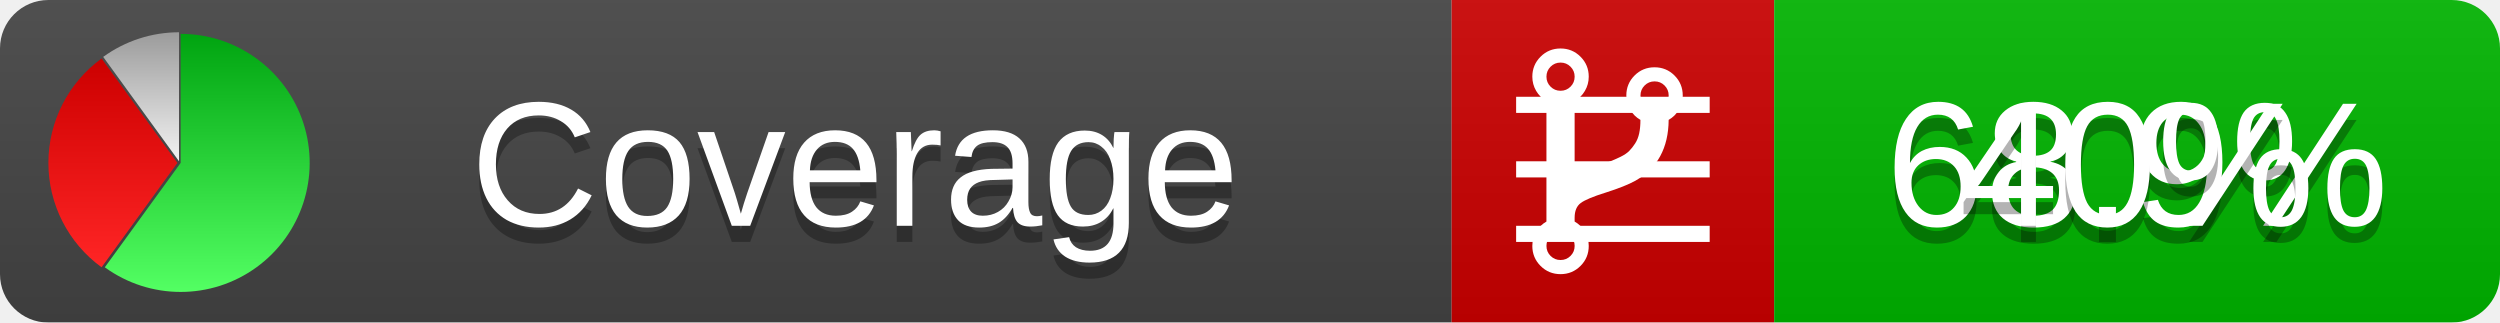
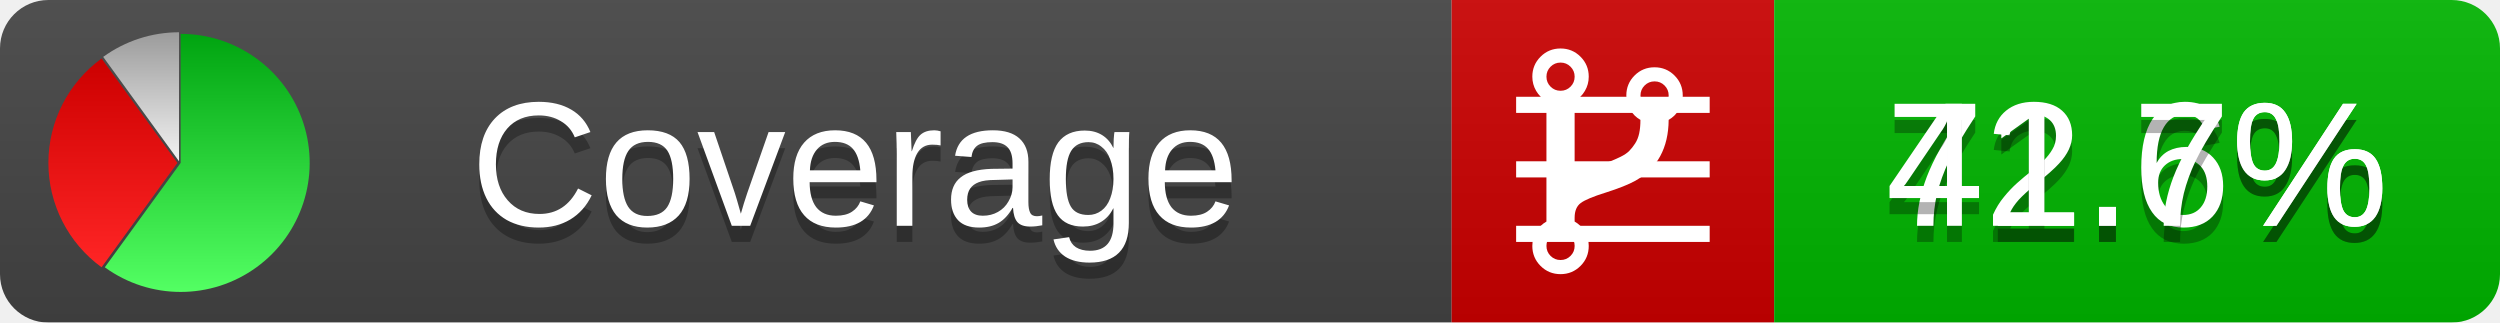
<svg xmlns="http://www.w3.org/2000/svg" xmlns:xlink="http://www.w3.org/1999/xlink" width="155" height="20">
  <style type="text/css">
          
            @keyframes fadeout {
              0 % { visibility: visible; opacity: 1; }
              40% { visibility: visible; opacity: 1; }
              50% { visibility: hidden; opacity: 0; }
              90% { visibility: hidden; opacity: 0; }
              100% { visibility: visible; opacity: 1; }
            }
            @keyframes fadein {
              0% { visibility: hidden; opacity: 0; }
              40% { visibility: hidden; opacity: 0; }
              50% { visibility: visible; opacity: 1; }
              90% { visibility: visible; opacity: 1; }
              100% { visibility: hidden; opacity: 0; }
            }
            .linecoverage {
                animation-duration: 10s;
                animation-name: fadeout;
                animation-iteration-count: infinite;
            }
            .branchcoverage {
                animation-duration: 10s;
                animation-name: fadein;
                animation-iteration-count: infinite;
            }
          
    </style>
  <defs>
    <linearGradient id="gradient" x2="0" y2="100%">
      <stop offset="0" stop-color="#bbb" stop-opacity=".1" />
      <stop offset="1" stop-opacity=".1" />
    </linearGradient>
    <linearGradient id="green" x2="0" y2="100%">
      <stop offset="0" stop-color="#00A410" />
      <stop offset="1" stop-color="#53FF63" />
    </linearGradient>
    <linearGradient id="red" x2="0" y2="100%">
      <stop offset="0" stop-color="#C00" />
      <stop offset="1" stop-color="#FF2525" />
    </linearGradient>
    <linearGradient id="gray" x2="0" y2="100%">
      <stop offset="0" stop-color="#9B9B9B" />
      <stop offset="1" stop-color="#F3F3F3" />
    </linearGradient>
    <mask id="mask">
      <rect width="155" height="20" rx="3" fill="#fff" />
    </mask>
    <g id="icon">
      <path style="fill:url(#green);" d="M205,202.5 l0,-200 a200,200 0 1,1 -117.558,361.803 z" />
      <path style="fill:url(#red);" d="M200,202.5 l-117.558,161.803 a200,200 0 0,1 0,-323.607 z" />
      <path style="fill:url(#gray);" d="M202.5,200 l-117.558,-161.803 a200,200 0 0,1 117.558,-38.196 z" />
    </g>
  </defs>
  <g mask="url(#mask)">
    <rect x="0" y="0" width="90" height="20" fill="#444" />
    <rect x="90" y="0" width="20" height="20" fill="#c00" />
    <rect x="110" y="0" width="45" height="20" fill="#00B600" />
    <rect x="0" y="0" width="155" height="20" fill="url(#gradient)" />
  </g>
  <g>
    <path class="linecoverage" stroke="#fff" d="M94 6.5 h12 M94 10.5 h12 M94 14.5 h12" />
    <path class="branchcoverage" fill="#fff" d="m 97.628,15.247 q 0,-0.364 -0.255,-0.619 -0.255,-0.255 -0.619,-0.255 -0.364,0 -0.619,0.255 -0.255,0.255 -0.255,0.619 0,0.364 0.255,0.619 0.255,0.255 0.619,0.255 0.364,0 0.619,-0.255 0.255,-0.255 0.255,-0.619 z m 0,-10.493 q 0,-0.364 -0.255,-0.619 -0.255,-0.255 -0.619,-0.255 -0.364,0 -0.619,0.255 -0.255,0.255 -0.255,0.619 0,0.364 0.255,0.619 0.255,0.255 0.619,0.255 0.364,0 0.619,-0.255 0.255,-0.255 0.255,-0.619 z m 5.83,1.166 q 0,-0.364 -0.255,-0.619 -0.255,-0.255 -0.619,-0.255 -0.364,0 -0.619,0.255 -0.255,0.255 -0.255,0.619 0,0.364 0.255,0.619 0.255,0.255 0.619,0.255 0.364,0 0.619,-0.255 0.255,-0.255 0.255,-0.619 z m 0.874,0 q 0,0.474 -0.237,0.879 -0.237,0.405 -0.638,0.633 -0.018,2.614 -2.059,3.771 -0.619,0.346 -1.849,0.738 -1.166,0.364 -1.544,0.647 -0.378,0.282 -0.378,0.911 l 0,0.237 q 0.401,0.228 0.638,0.633 0.237,0.405 0.237,0.879 0,0.729 -0.51,1.239 -0.51,0.51 -1.239,0.51 -0.729,0 -1.239,-0.51 -0.51,-0.51 -0.51,-1.239 0,-0.474 0.237,-0.879 0.237,-0.405 0.638,-0.633 l 0,-7.469 q -0.401,-0.228 -0.638,-0.633 -0.237,-0.405 -0.237,-0.879 0,-0.729 0.51,-1.239 0.51,-0.51 1.239,-0.51 0.729,0 1.239,0.51 0.51,0.51 0.51,1.239 0,0.474 -0.237,0.879 -0.237,0.405 -0.638,0.633 l 0,4.527 q 0.492,-0.237 1.403,-0.519 0.501,-0.155 0.797,-0.269 0.296,-0.114 0.642,-0.282 0.346,-0.169 0.537,-0.36 0.191,-0.191 0.369,-0.465 0.178,-0.273 0.255,-0.633 0.077,-0.36 0.077,-0.833 -0.401,-0.228 -0.638,-0.633 -0.237,-0.405 -0.237,-0.879 0,-0.729 0.51,-1.239 0.51,-0.51 1.239,-0.51 0.729,0 1.239,0.51 0.51,0.51 0.51,1.239 z" />
  </g>
  <g fill="#fff" text-anchor="middle" font-family="Verdana,Arial,Geneva,sans-serif" font-size="11">
    <a xlink:href="https://github.com/danielpalme/ReportGenerator" target="_top">
      <use xlink:href="#icon" transform="translate(3,2) scale(.04)" />
    </a>
    <text x="53" y="15" fill="#010101" fill-opacity=".3">Coverage</text>
    <text x="53" y="14" fill="#fff">Coverage</text>
-     <text class="linecoverage" x="132.5" y="15" fill="#010101" fill-opacity=".3">68.9%</text>
-     <text class="linecoverage" x="132.5" y="14">68.9%</text>
-     <text class="branchcoverage" x="132.5" y="15" fill="#010101" fill-opacity=".3">40%</text>
-     <text class="branchcoverage" x="132.5" y="14">40%</text>
+     <text class="linecoverage" x="132.5" y="15" fill="#010101" fill-opacity=".3">72.6%</text>
+     <text class="linecoverage" x="132.5" y="14">72.6%</text>
+     <text class="branchcoverage" x="132.5" y="15" fill="#010101" fill-opacity=".3">41.7%</text>
+     <text class="branchcoverage" x="132.5" y="14">41.7%</text>
  </g>
  <g>
    <rect class="linecoverage" x="90" y="0" width="65" height="20" fill-opacity="0" />
    <rect class="branchcoverage" x="90" y="0" width="65" height="20" fill-opacity="0" />
  </g>
</svg>
